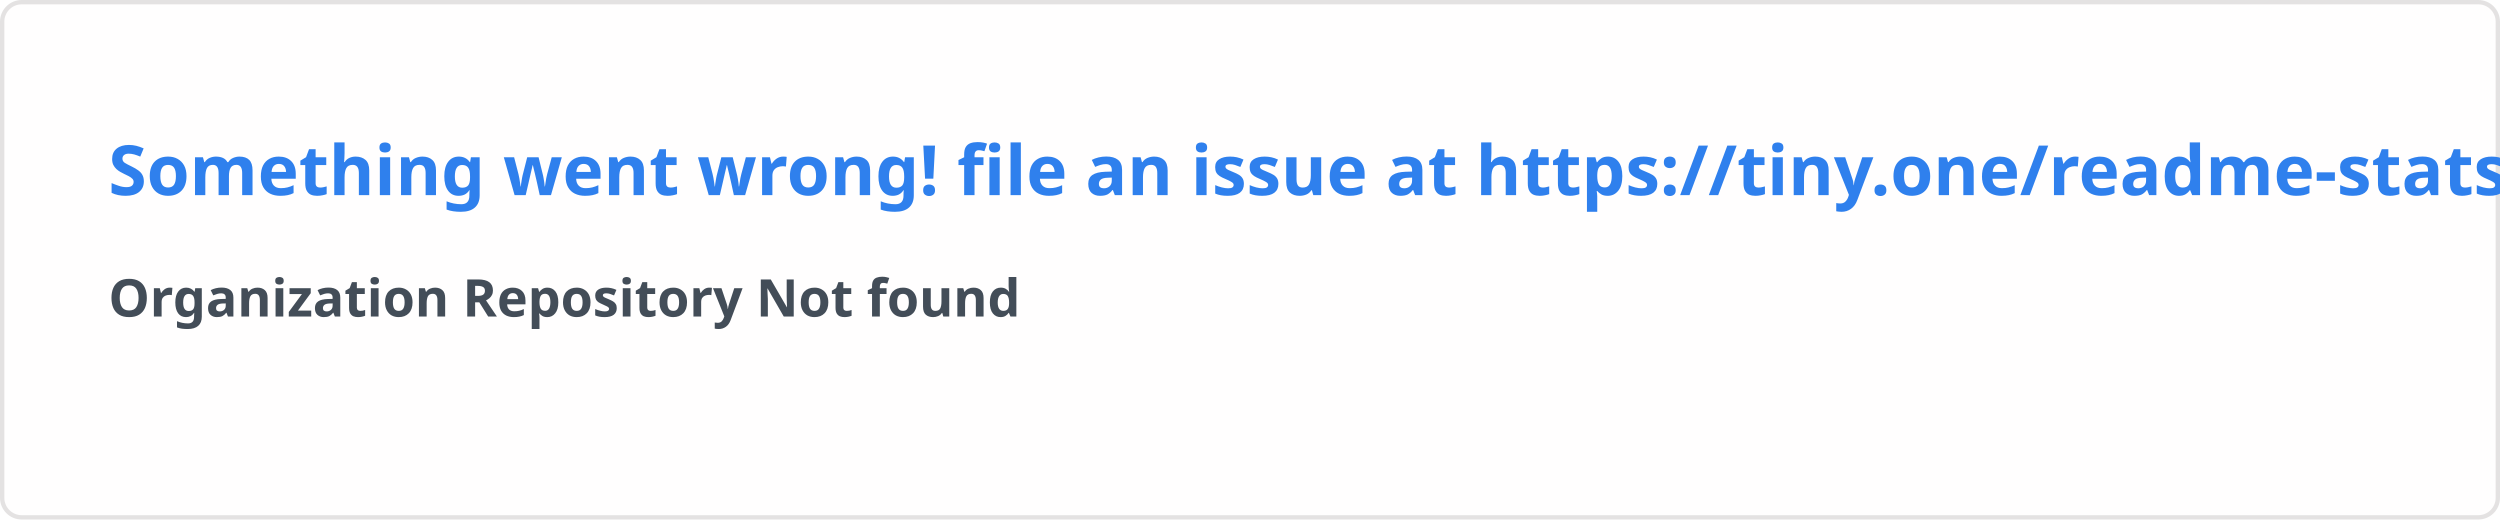
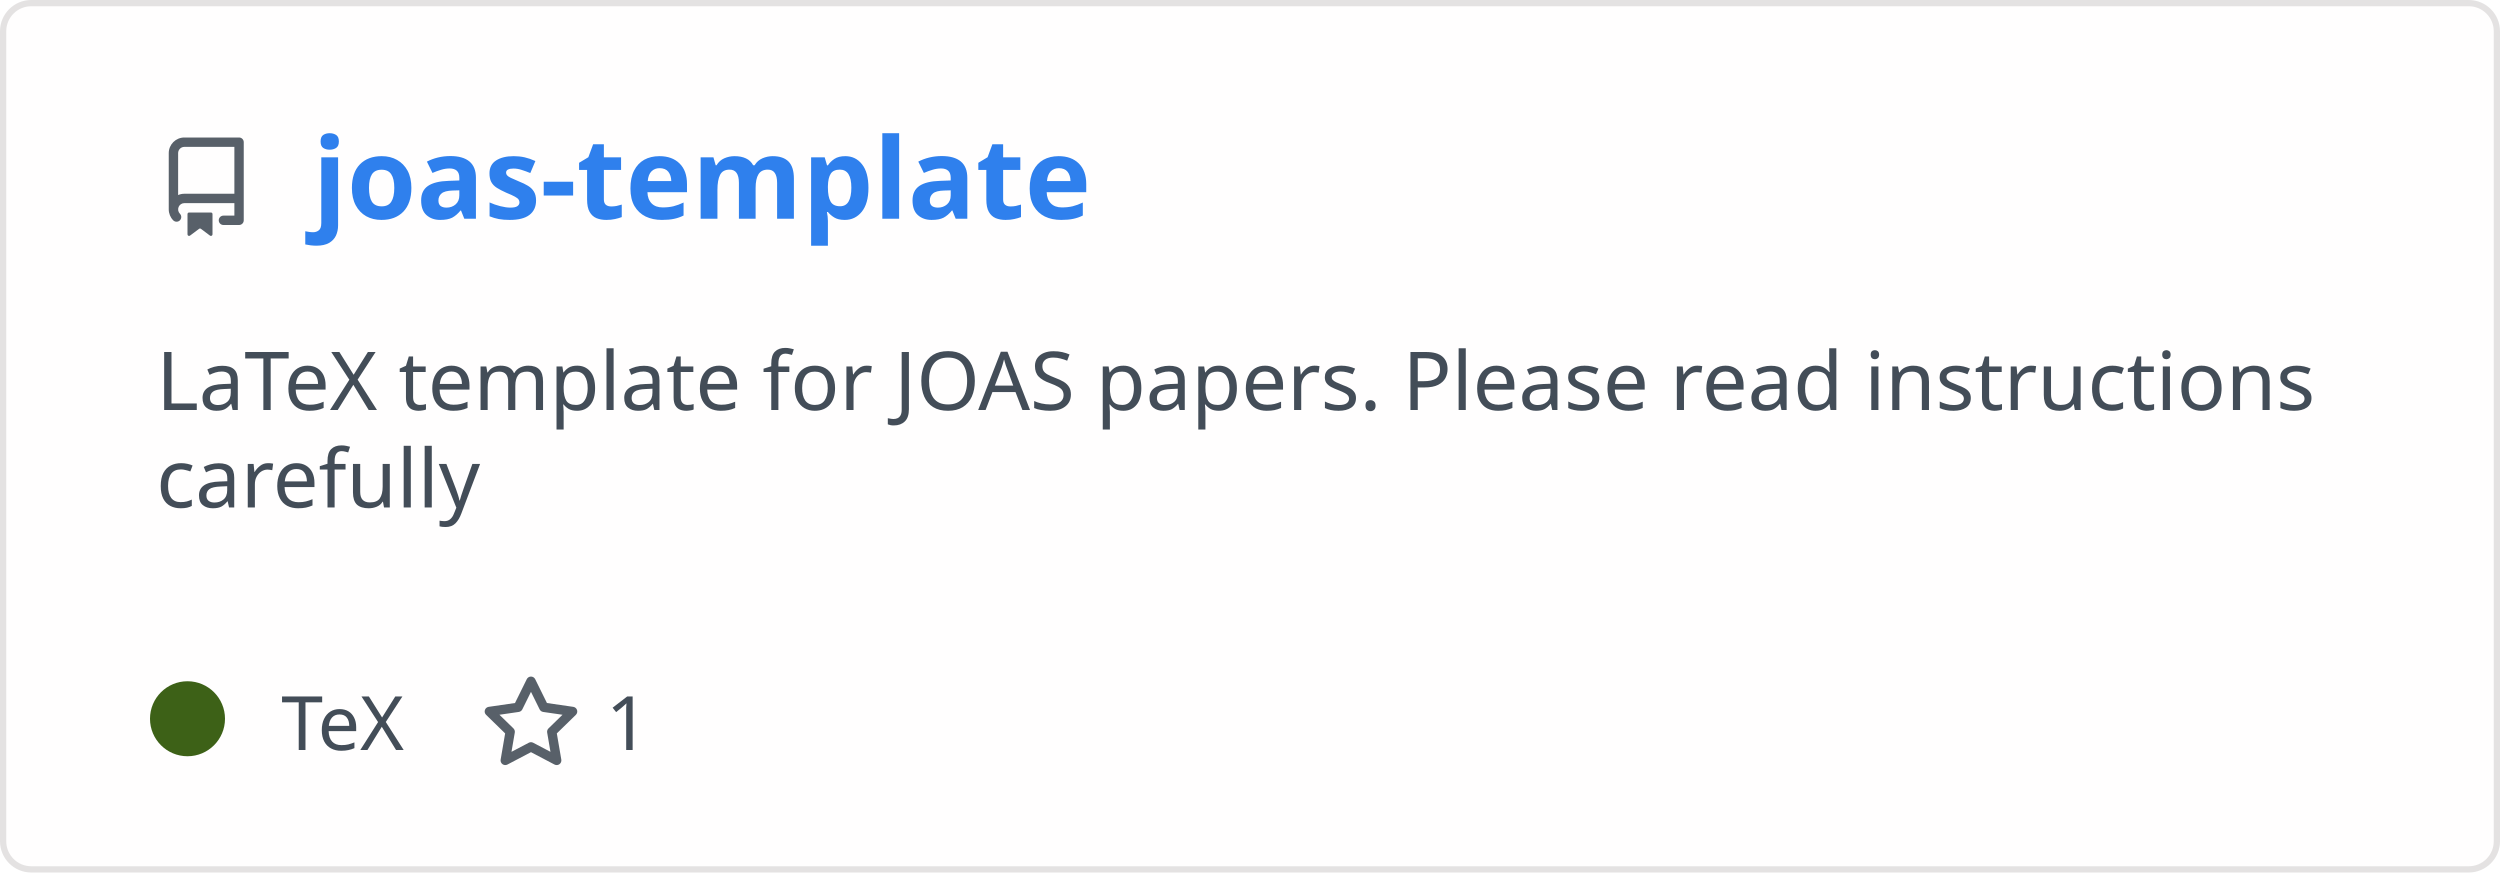
- <svg xmlns="http://www.w3.org/2000/svg" width="576.5" height="120" viewBox="0 0 576.5 120" fill="#fffefe">
+ <svg xmlns="http://www.w3.org/2000/svg" width="400" height="140" viewBox="0 0 400 140" fill="none" role="img" aria-labelledby="descId">
  <style>
-     .text { font: 600 16px 'Segoe UI', Ubuntu, Sans-Serif; fill: #2f80ed }
-     .small { font: 600 12px 'Segoe UI', Ubuntu, Sans-Serif; fill: #434d58 }
-     .gray { fill: #858585 }
-     </style>
-   <rect x="0.5" y="0.5" width="575.5" height="99%" rx="4.5" fill="#fffefe" stroke="#e4e2e2" />
-   <text x="25" y="45" class="text">Something went wrong! file an issue at https://tiny.one/readme-stats</text>
-   <text data-testid="message" x="25" y="55" class="text small">
-     <tspan x="25" dy="18">Organization Repository Not found</tspan>
-     <tspan x="25" dy="18" class="gray" />
-   </text>
+           .header {
+             font: 600 18px 'Segoe UI', Ubuntu, Sans-Serif;
+             fill: #2f80ed;
+             animation: fadeInAnimation 0.8s ease-in-out forwards;
+           }
+           @supports(-moz-appearance: auto) {
+             /* Selector detects Firefox */
+             .header { font-size: 15.5px; }
+           }
+ 
+     .description { font: 400 13px 'Segoe UI', Ubuntu, Sans-Serif; fill: #434d58 }
+     .gray { font: 400 12px 'Segoe UI', Ubuntu, Sans-Serif; fill: #434d58 }
+     .icon { fill: #586069 }
+     .badge { font: 600 11px 'Segoe UI', Ubuntu, Sans-Serif; }
+     .badge rect { opacity: 0.2 }
+ 
+ 
+ 
+       /* Animations */
+       @keyframes scaleInAnimation {
+         from {
+           transform: translate(-5px, 5px) scale(0);
+         }
+         to {
+           transform: translate(-5px, 5px) scale(1);
+         }
+       }
+       @keyframes fadeInAnimation {
+         from {
+           opacity: 0;
+         }
+         to {
+           opacity: 1;
+         }
+       }
+ 
+           * { animation-duration: 0s !important; animation-delay: 0s !important; }
+         </style>
+   <rect data-testid="card-bg" x="0.5" y="0.5" rx="4.5" height="99%" stroke="#e4e2e2" width="399" fill="#fffefe" stroke-opacity="1" />
+   <g data-testid="card-title" transform="translate(25, 35)">
+     <g transform="translate(0, 0)">
+       <svg class="icon" x="0" y="-13" viewBox="0 0 16 16" version="1.1" width="16" height="16">
+         <path fill-rule="evenodd" d="M2 2.5A2.5 2.5 0 014.5 0h8.75a.75.75 0 01.75.75v12.5a.75.75 0 01-.75.75h-2.5a.75.75 0 110-1.5h1.75v-2h-8a1 1 0 00-.714 1.7.75.75 0 01-1.072 1.05A2.495 2.495 0 012 11.5v-9zm10.5-1V9h-8c-.356 0-.694.074-1 .208V2.5a1 1 0 011-1h8zM5 12.25v3.25a.25.25 0 00.4.2l1.45-1.087a.25.25 0 01.3 0L8.6 15.7a.25.25 0 00.4-.2v-3.25a.25.25 0 00-.25-.25h-3.5a.25.25 0 00-.25.25z" />
+       </svg>
+     </g>
+     <g transform="translate(25, 0)">
+       <text x="0" y="0" class="header" data-testid="header">joas-template</text>
+     </g>
+   </g>
+   <g data-testid="main-card-body" transform="translate(0, 55)">
+     <text class="description" x="25" y="-5">
+       <tspan dy="1.2em" x="25">LaTeX template for JOAS papers. Please read instructions</tspan>
+       <tspan dy="1.2em" x="25">carefully</tspan>
+     </text>
+     <g transform="translate(30, 65)">
+       <g transform="translate(0, 0)">
+         <g data-testid="primary-lang">
+           <circle data-testid="lang-color" cx="0" cy="-5" r="6" fill="#3D6117" />
+           <text data-testid="lang-name" class="gray" x="15">TeX</text>
+         </g>
+       </g>
+       <g transform="translate(46.95625, 0)">
+         <g transform="translate(0, 0)">
+           <svg class="icon" y="-12" viewBox="0 0 16 16" version="1.1" width="16" height="16">
+             <path fill-rule="evenodd" d="M8 .25a.75.75 0 01.673.418l1.882 3.815 4.21.612a.75.75 0 01.416 1.279l-3.046 2.97.719 4.192a.75.75 0 01-1.088.791L8 12.347l-3.766 1.98a.75.75 0 01-1.088-.79l.72-4.194L.818 6.374a.75.75 0 01.416-1.28l4.21-.611L7.327.668A.75.75 0 018 .25zm0 2.445L6.615 5.5a.75.75 0 01-.564.41l-3.097.45 2.24 2.184a.75.75 0 01.216.664l-.528 3.084 2.769-1.456a.75.75 0 01.698 0l2.77 1.456-.53-3.084a.75.75 0 01.216-.664l2.24-2.183-3.096-.45a.75.75 0 01-.564-.41L8 2.694v.001z" />
+           </svg>
+         </g>
+         <g transform="translate(20, 0)">
+           <text data-testid="stargazers" class="gray">1</text>
+         </g>
+       </g>
+     </g>
+   </g>
</svg>
